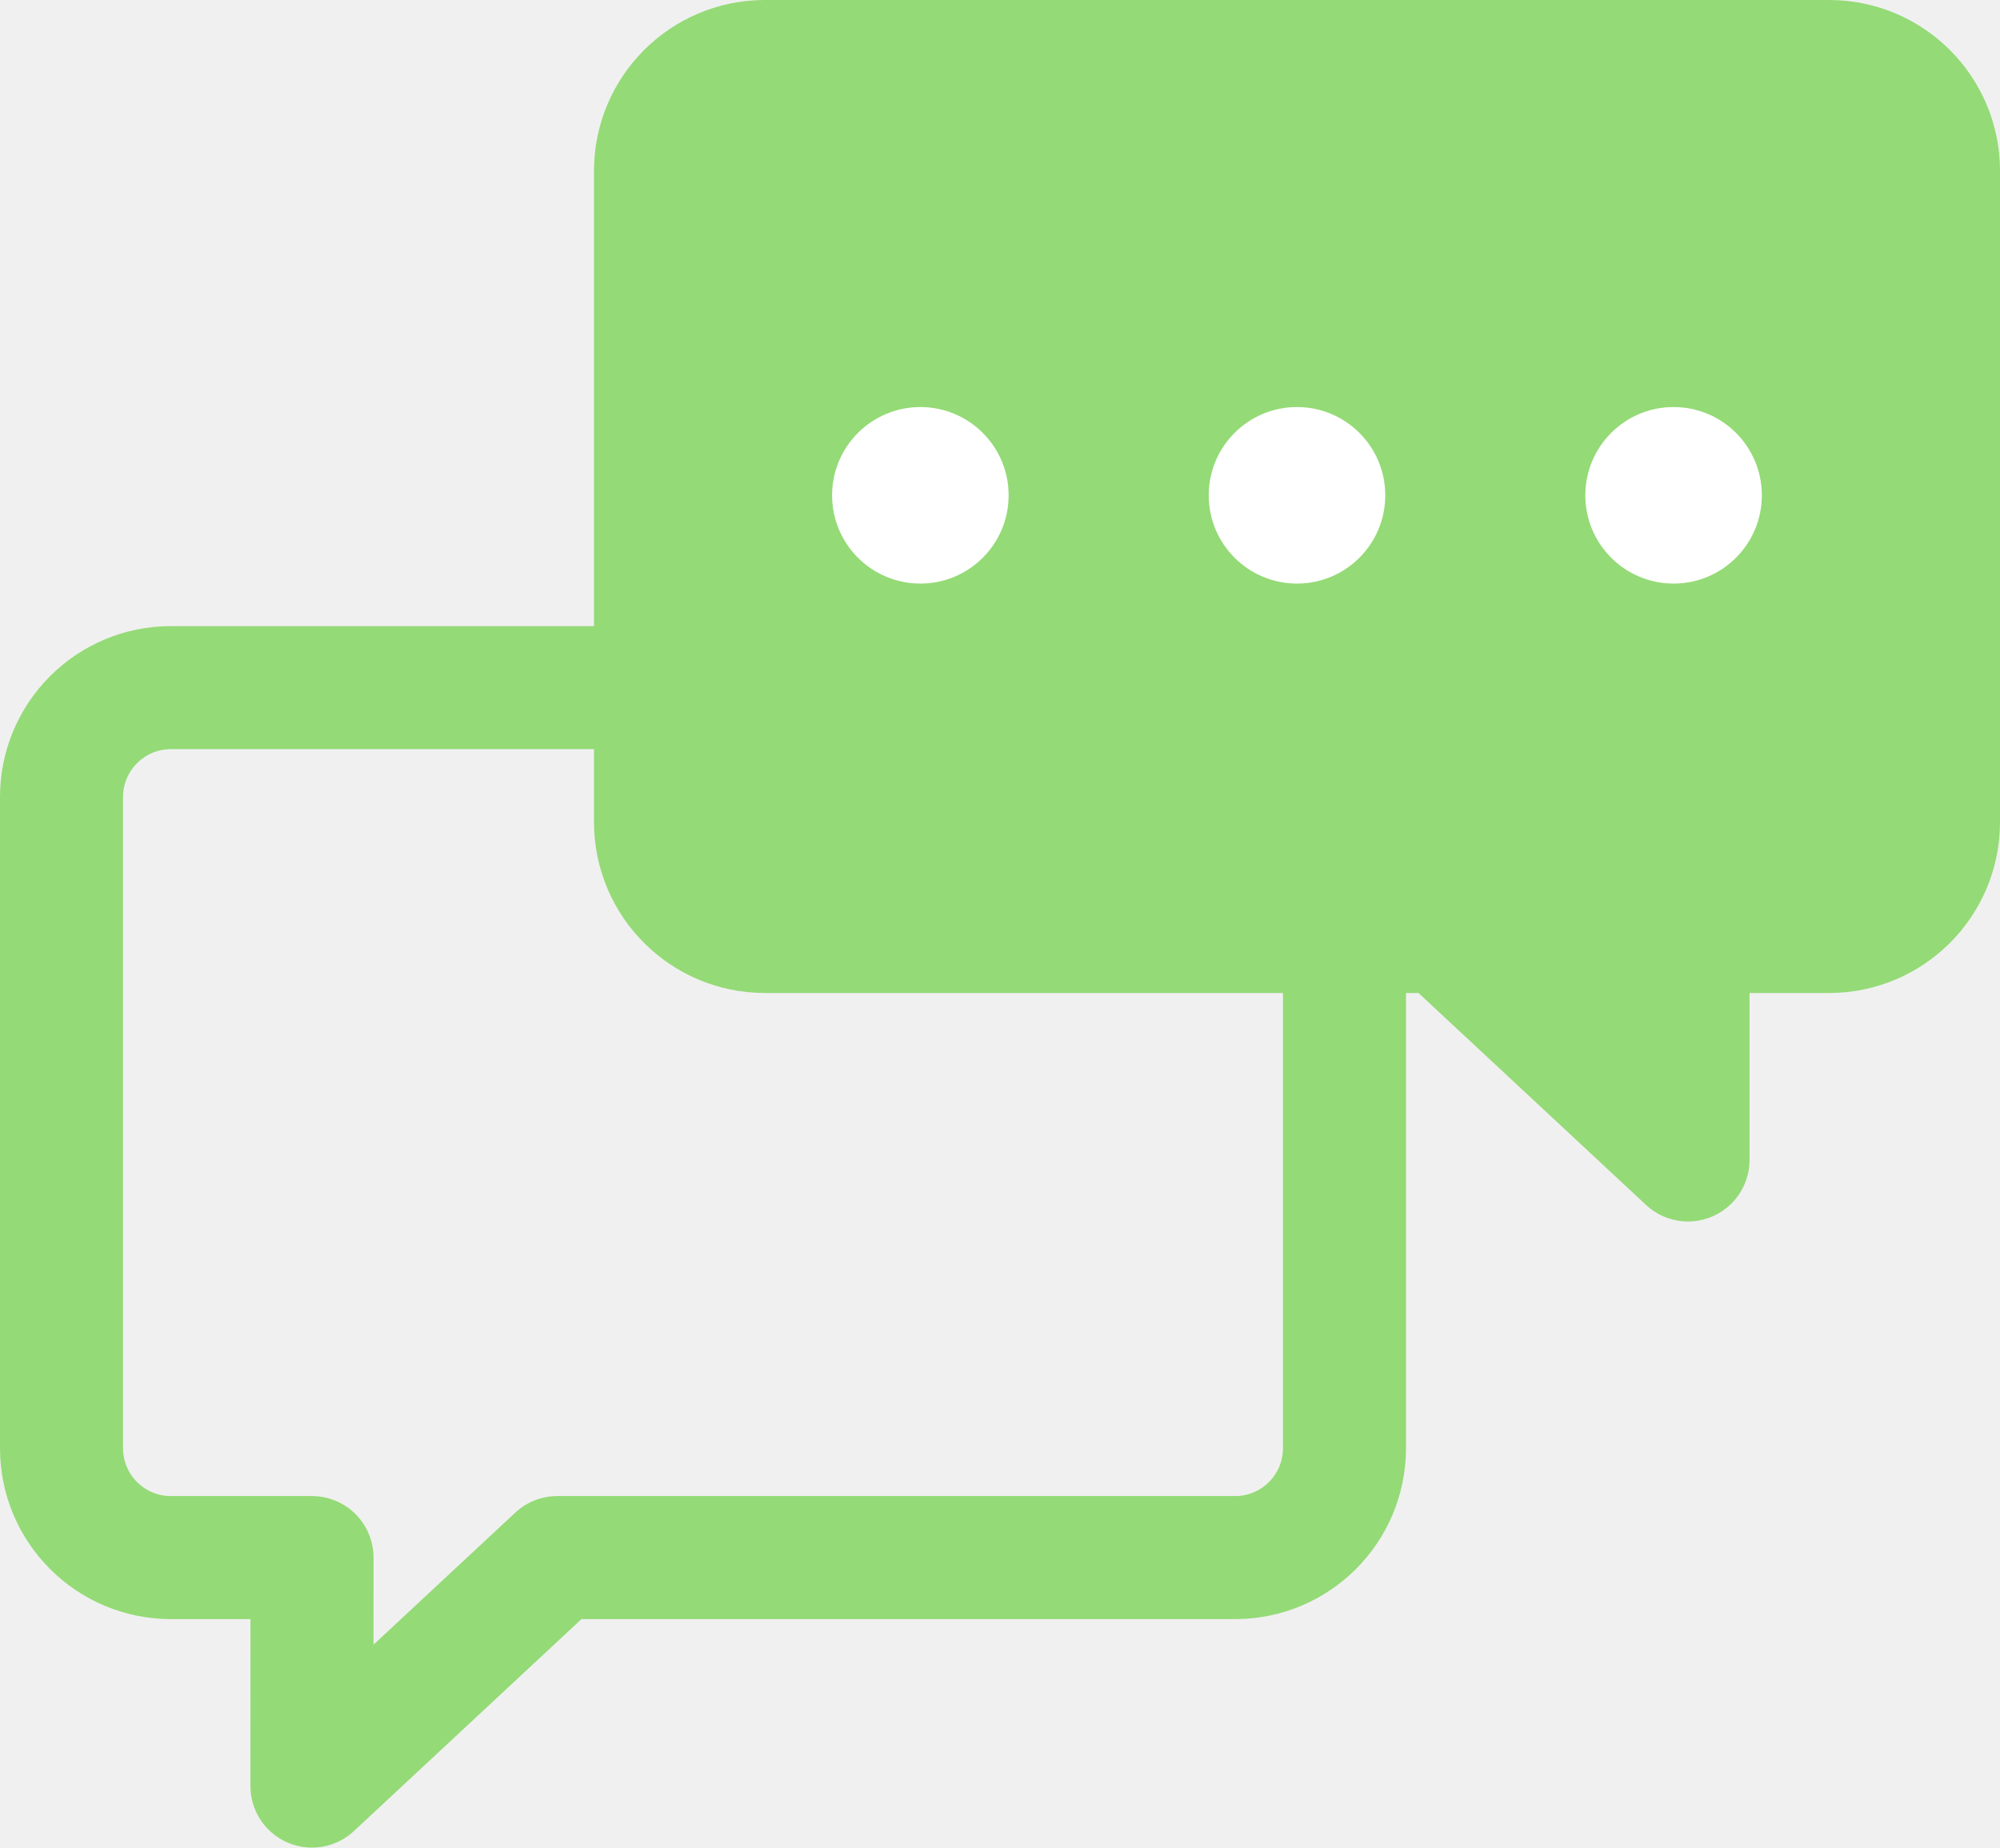
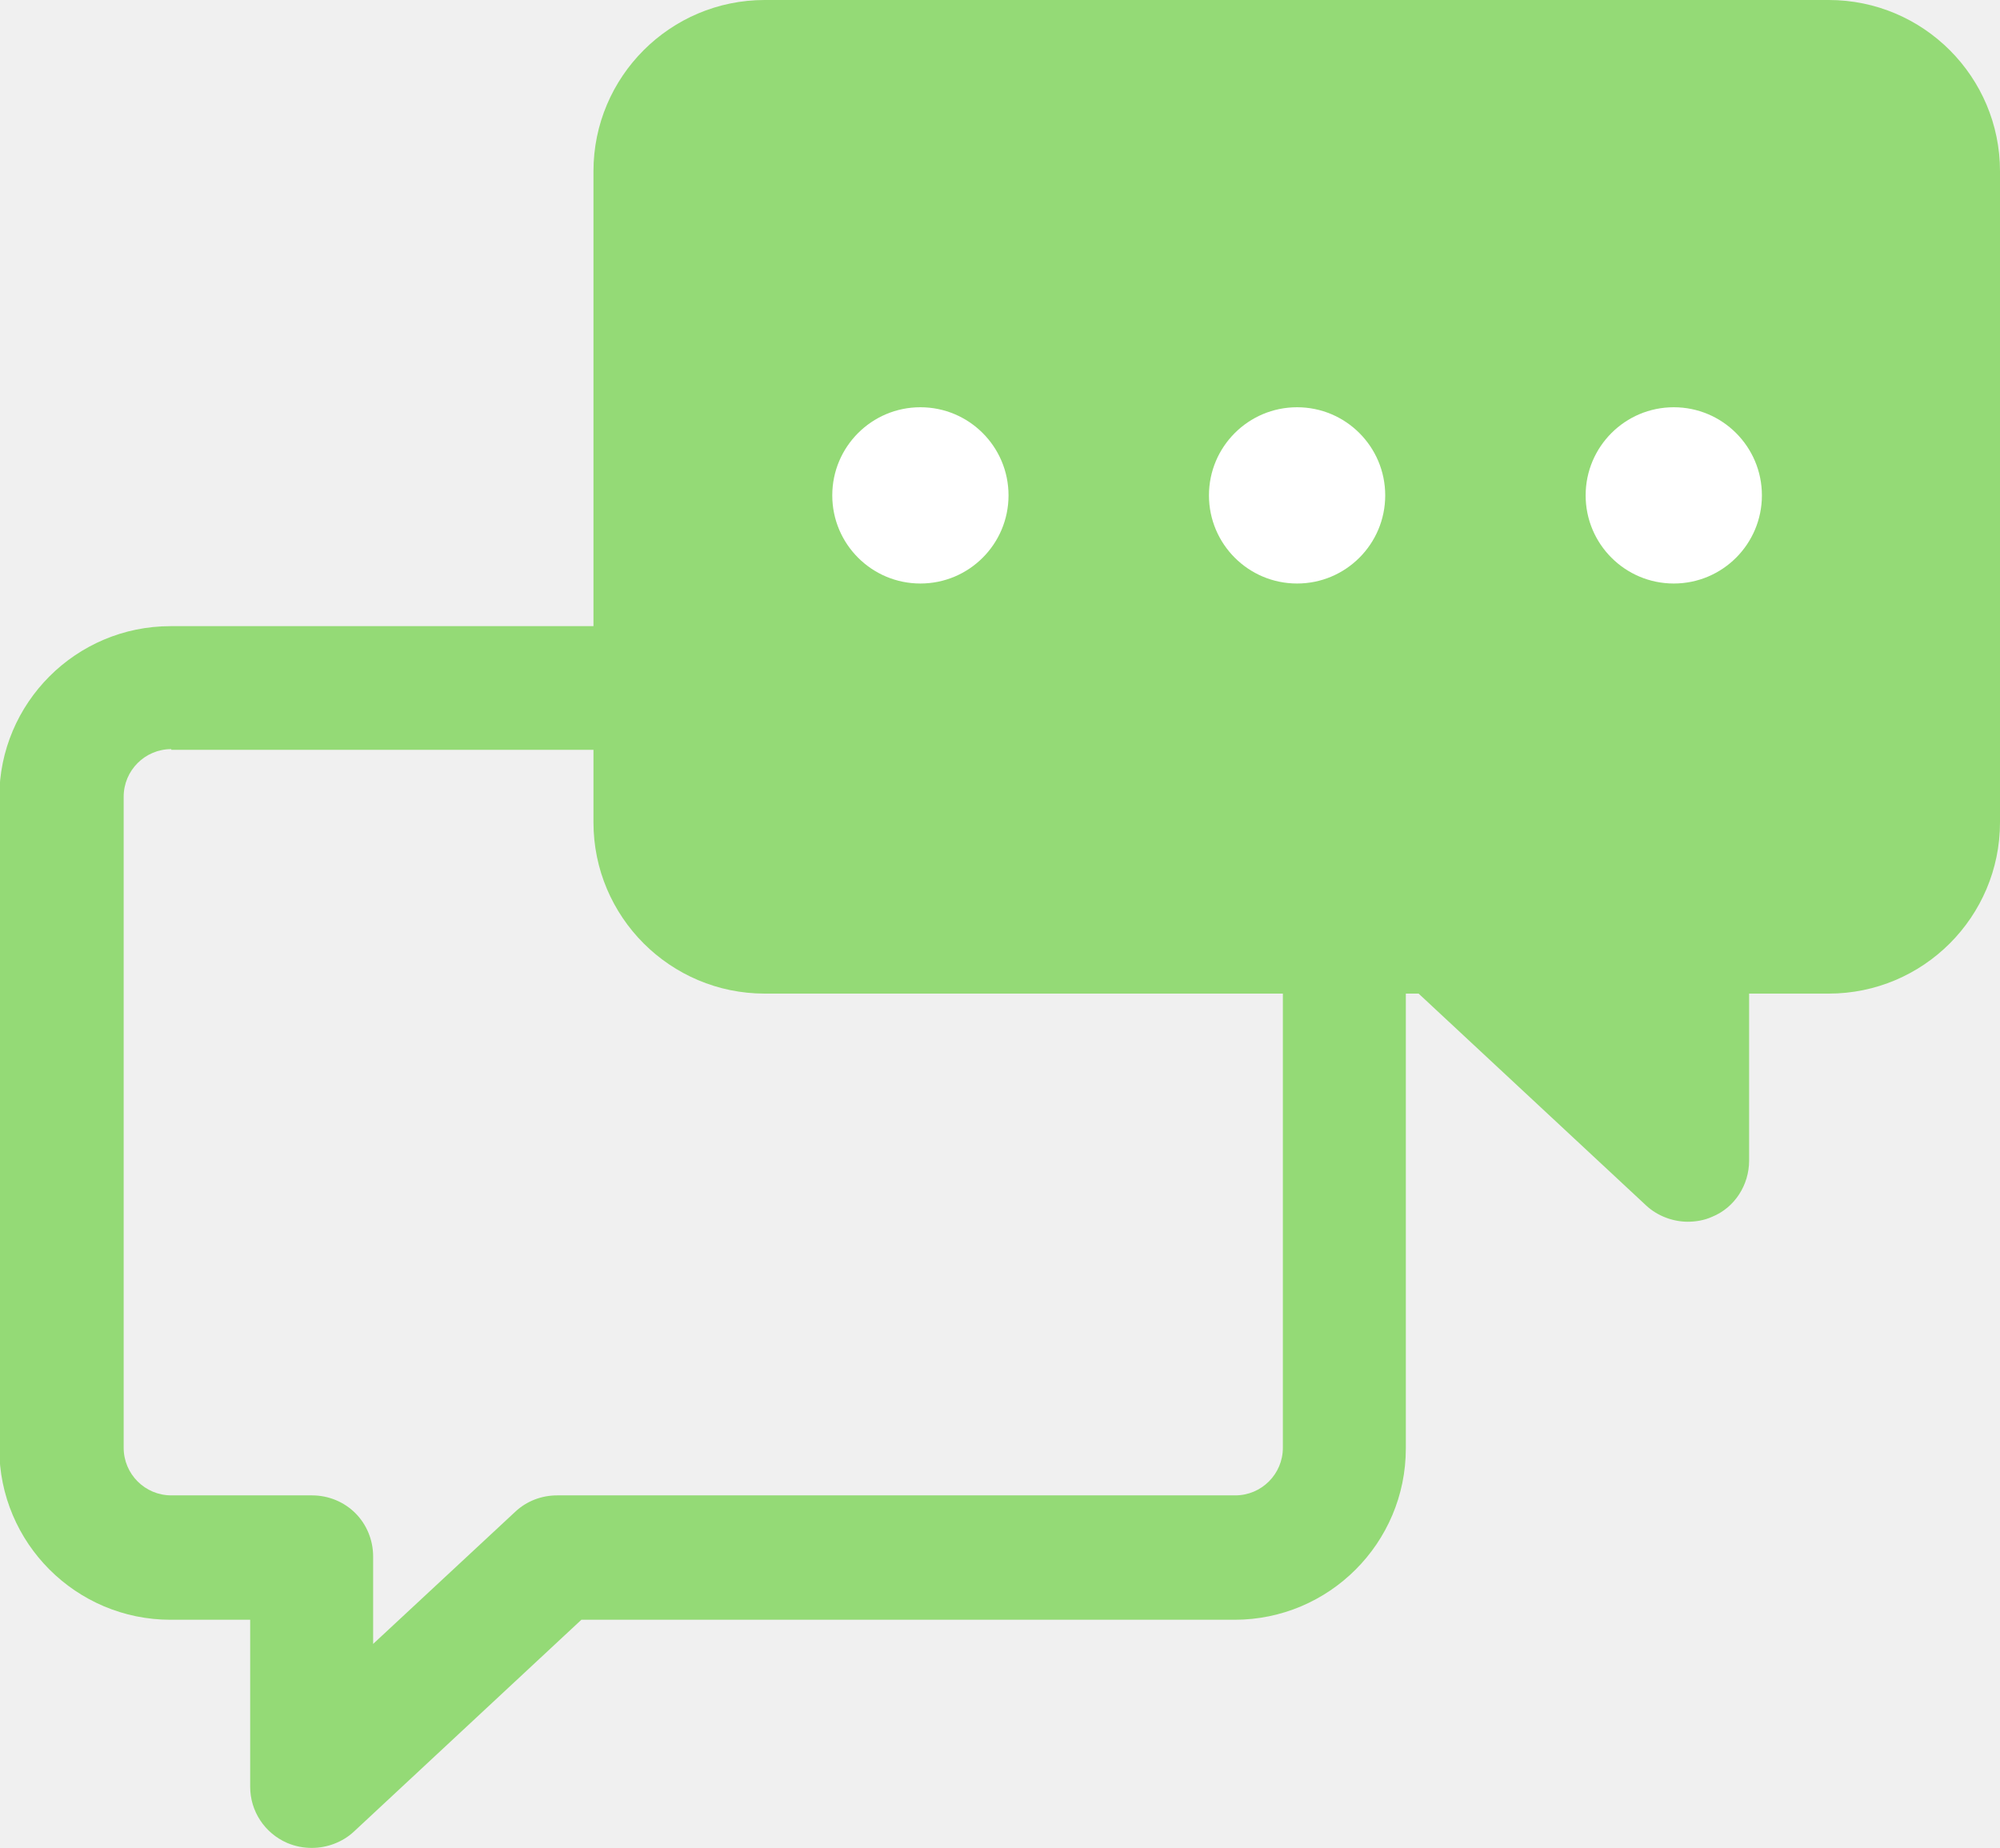
- <svg xmlns="http://www.w3.org/2000/svg" id="_레이어_2" data-name="레이어 2" viewBox="0 0 455.19 420.5">
+ <svg xmlns="http://www.w3.org/2000/svg" id="_레이어_2" data-name="레이어 2" width="28.14" height="26" viewBox="0 0 28.14 26">
  <defs>
    <style>
-       .chat-on-1 {
-         fill: #94da76;
-       }
- 
-       .chat-on-1, .chat-on-2 {
-         stroke: #94da76;
-         stroke-linecap: round;
-         stroke-linejoin: round;
-         stroke-width: 28px;
-       }
- 
-       .chat-on-3 {
+       .chat_on-1 {
        fill: #fff;
      }

-       .chat-on-2 {
-         fill: none;
+       .chat_on-2 {
+         fill: #94da76;
      }
    </style>
  </defs>
  <g id="_최종" data-name="최종">
    <g>
-       <path class="chat-on-2" d="M38.91,354.5h32.1s-.01,52-.01,52l55.83-52h154.26c13.76,0,24.91-11.15,24.91-24.91V181.41c0-13.76-11.15-24.91-24.91-24.91H38.91c-13.76,0-24.91,11.15-24.91,24.91v148.18c0,13.76,11.15,24.91,24.91,24.91Z" />
-       <path class="chat-on-1" d="M416.28,212h-32.1v52s-55.82-52-55.82-52H174.1c-13.76,0-24.91-11.15-24.91-24.91V38.91c0-13.76,11.15-24.91,24.91-24.91h242.18c13.76,0,24.91,11.15,24.91,24.91V187.09c0,13.76-11.15,24.91-24.91,24.91Z" />
+       <path class="chat_on-2" d="M4.39,26c-.12,0-.23-.02-.35-.07-.32-.14-.52-.45-.52-.79v-2.35s-1.12,0-1.12,0c-1.33,0-2.41-1.08-2.41-2.41V11.22c0-1.33,1.08-2.41,2.41-2.41h14.97c1.33,0,2.41,1.08,2.41,2.41v9.16c0,1.33-1.08,2.41-2.41,2.41H8.18l-3.2,2.98c-.16,.15-.38,.23-.59,.23Zm-1.98-15.46c-.37,0-.67,.3-.67,.67v9.16c0,.37,.3,.67,.67,.67h1.98c.23,0,.45,.09,.61,.25s.25,.38,.25,.61v1.23s2-1.86,2-1.86c.16-.15,.37-.23,.59-.23h9.54c.37,0,.67-.3,.67-.67V11.22c0-.37-.3-.67-.67-.67H2.41Z" />
      <g>
-         <circle class="chat-on-3" cx="209.47" cy="112.73" r="20.09" />
-         <circle class="chat-on-3" cx="295.19" cy="112.73" r="20.09" />
-         <circle class="chat-on-3" cx="380.9" cy="112.73" r="20.09" />
+         <path class="chat_on-2" d="M25.74,13.11h-1.98v3.22s-3.45-3.22-3.45-3.22H10.76c-.85,0-1.54-.69-1.54-1.54V2.41c0-.85,.69-1.54,1.54-1.54h14.97c.85,0,1.54,.69,1.54,1.54V11.57c0,.85-.69,1.54-1.54,1.54Z" />
+         <path class="chat_on-2" d="M23.75,17.19c-.21,0-.43-.08-.59-.23l-3.2-2.98H10.76c-1.33,0-2.41-1.08-2.41-2.41V2.41c0-1.33,1.08-2.41,2.41-2.41h14.97c1.33,0,2.41,1.08,2.41,2.41V11.57c0,1.33-1.08,2.41-2.41,2.41h-1.12v2.35c0,.34-.2,.66-.52,.79-.11,.05-.23,.07-.35,.07ZM10.76,1.73c-.37,0-.67,.3-.67,.67V11.57c0,.37,.3,.67,.67,.67h9.54c.22,0,.43,.08,.59,.23l2,1.86v-1.23c0-.23,.09-.45,.25-.61s.38-.25,.61-.25h1.98c.37,0,.67-.3,.67-.67V2.41c0-.37-.3-.67-.67-.67H10.76Z" />
+       </g>
+       <g>
+         <circle class="chat_on-1" cx="12.95" cy="6.97" r="1.24" />
+         <circle class="chat_on-1" cx="18.25" cy="6.97" r="1.24" />
+         <circle class="chat_on-1" cx="23.55" cy="6.97" r="1.24" />
      </g>
    </g>
  </g>
</svg>
